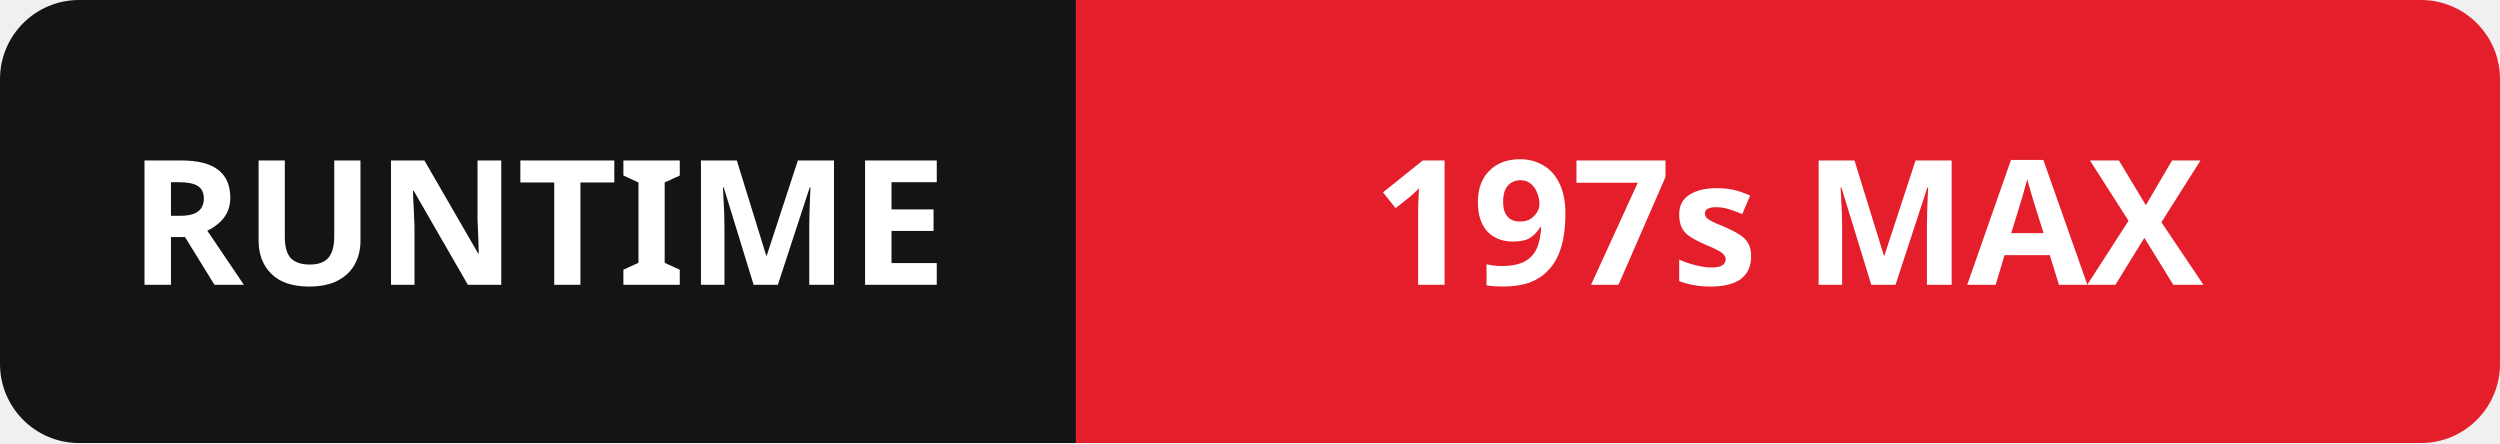
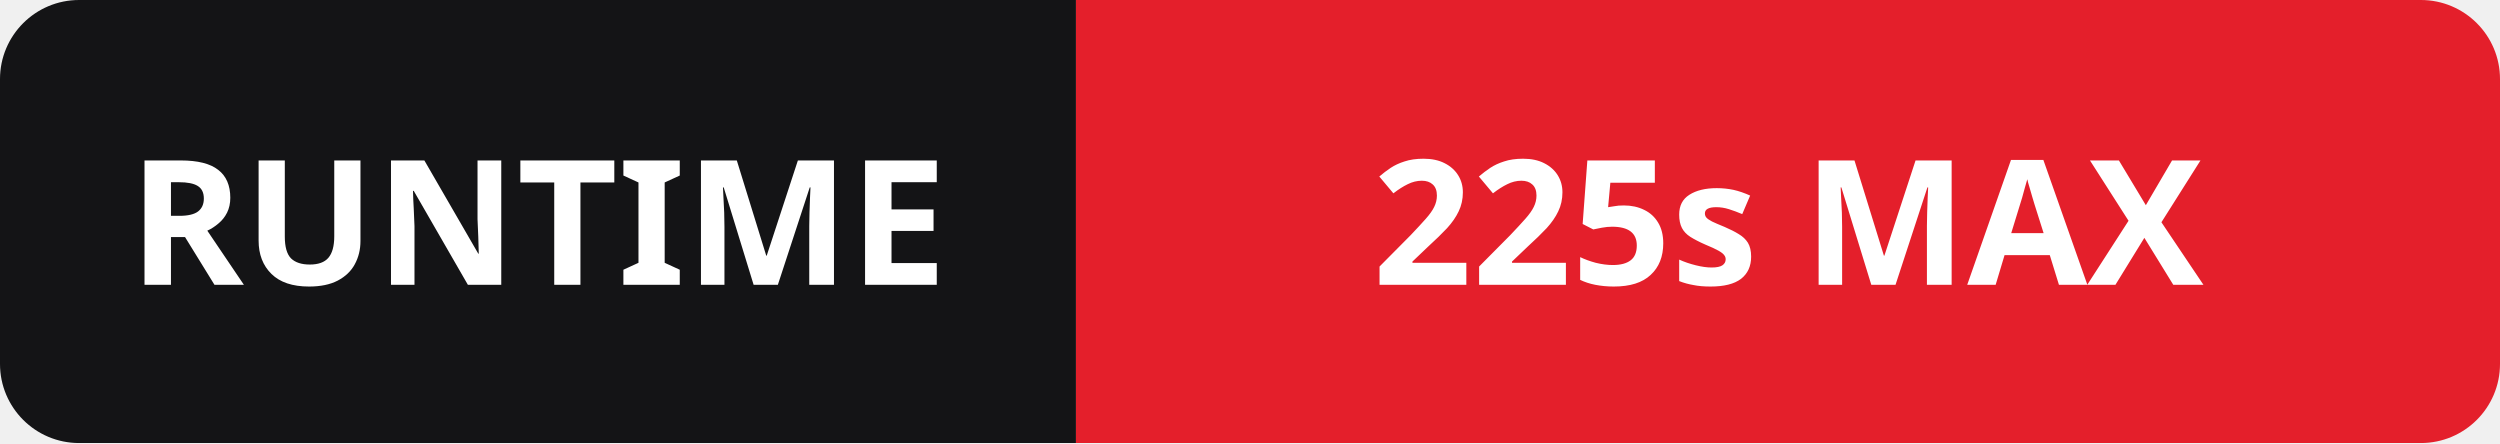
- <svg xmlns="http://www.w3.org/2000/svg" width="158" height="28" role="img" aria-label="runtime: 197 seconds max">
+ <svg xmlns="http://www.w3.org/2000/svg" width="158" height="28" role="img" aria-label="runtime: 225 seconds max">
  <mask id="r">
    <rect width="158" height="28" rx="5" fill="#fff" />
  </mask>
  <g mask="url(#r)">
    <rect width="68" height="28" fill="#141416" />
    <rect x="68" width="90" height="28" fill="#e41f2b" />
  </g>
  <g fill="#fff" text-anchor="middle" font-family="Verdana,Geneva,sans-serif" font-size="11" font-weight="700">
    <text x="34" y="18">RUNTIME</text>
-     <text x="113" y="18">197s MAX</text>
+     <text x="113" y="18">225s MAX</text>
  </g>
</svg>
